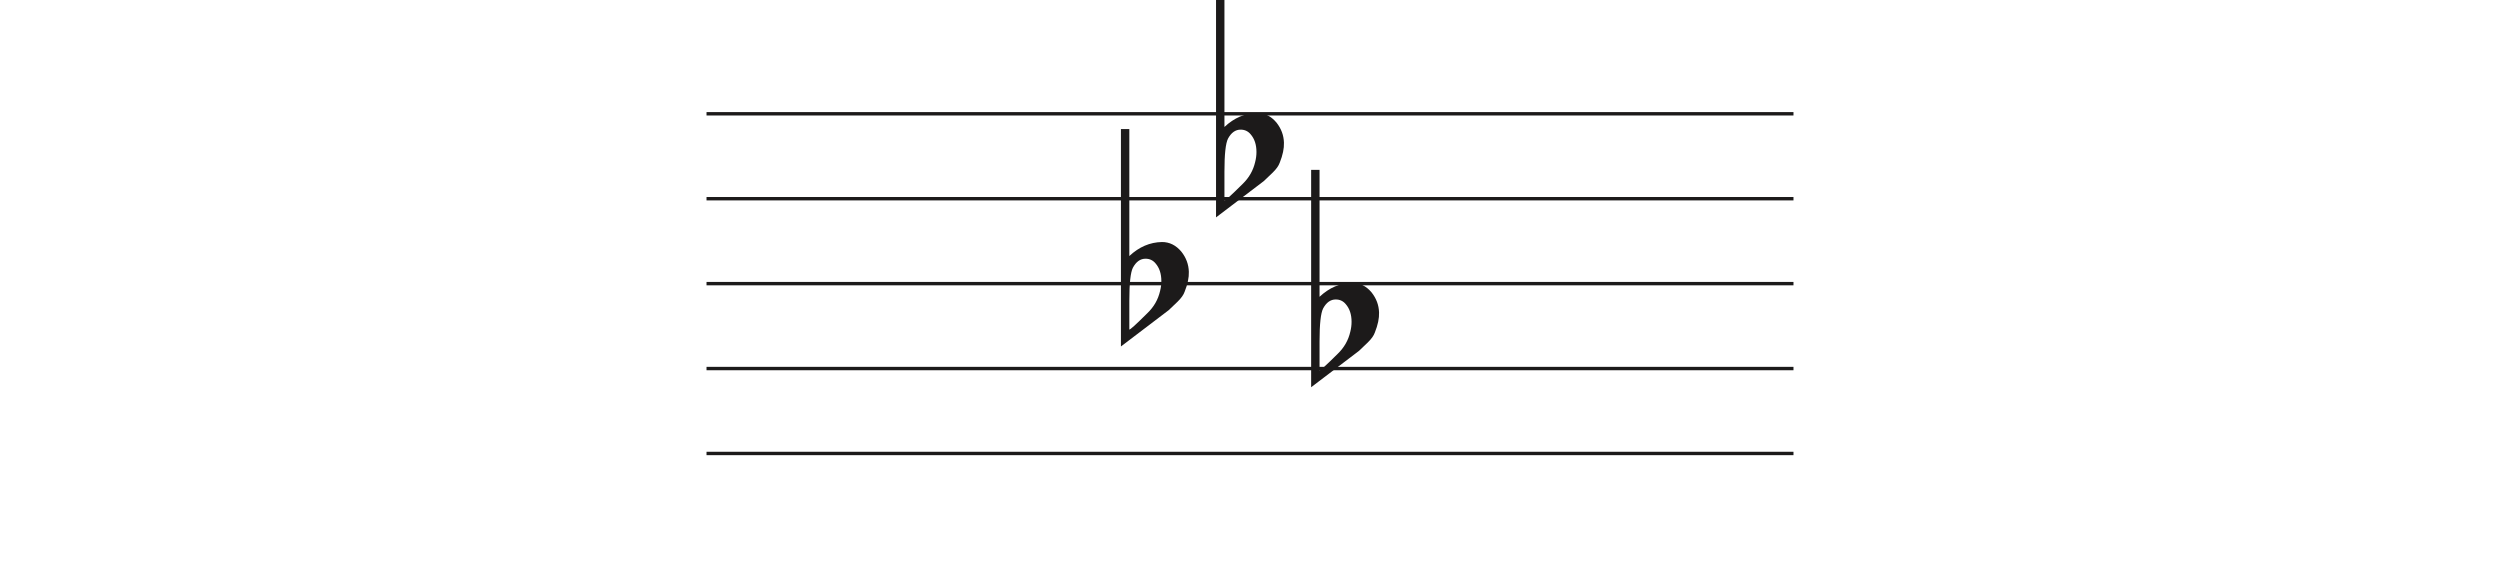
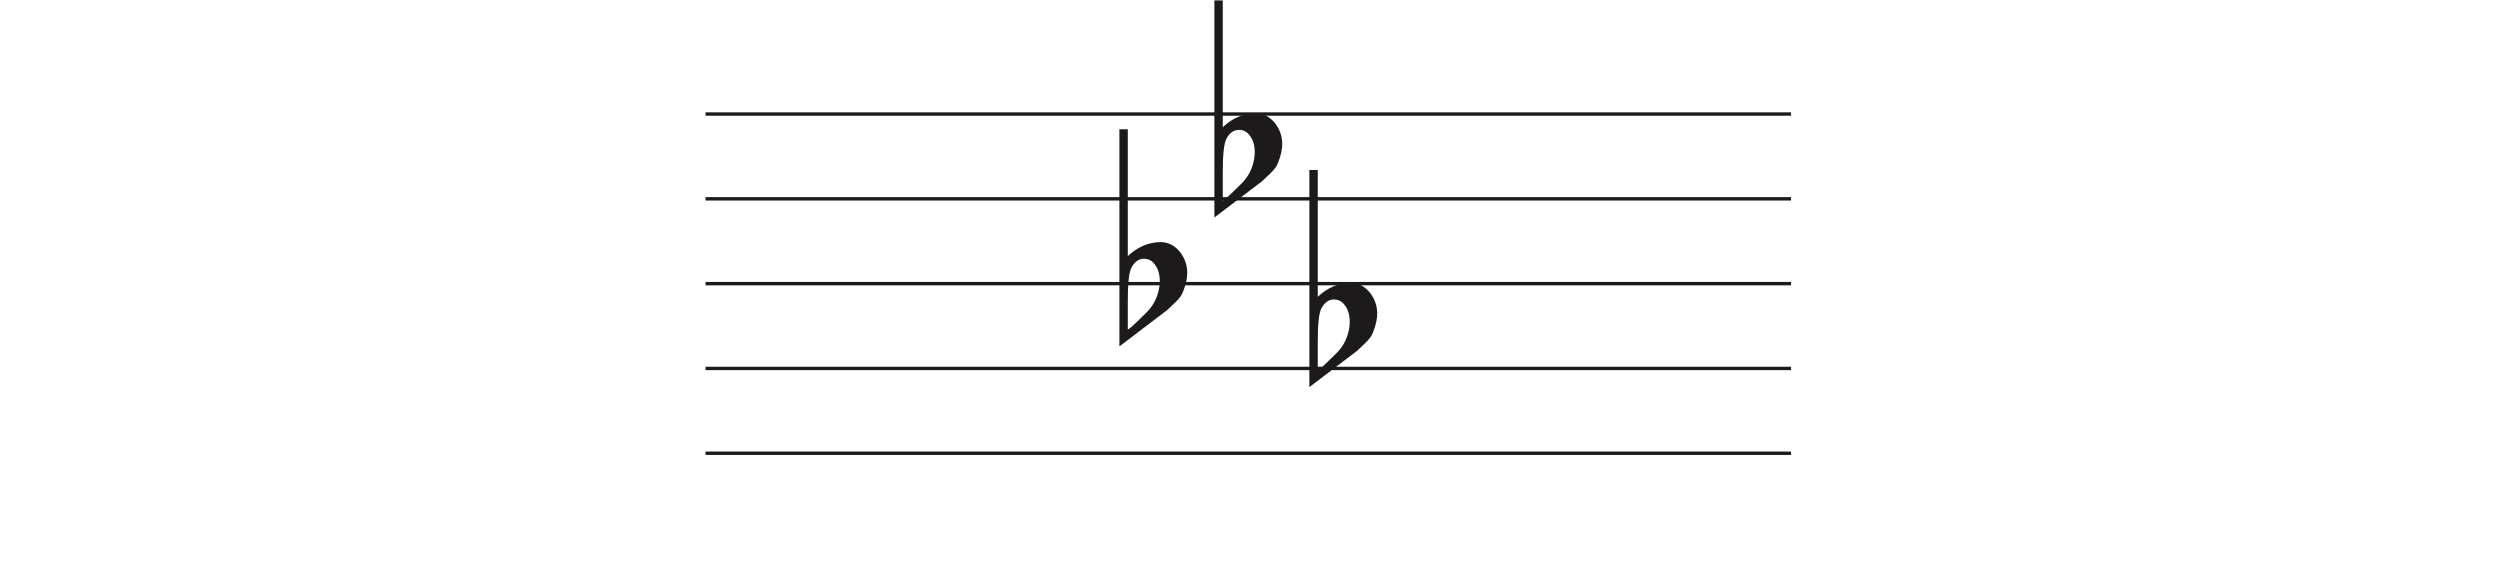
- <svg xmlns="http://www.w3.org/2000/svg" width="736" height="171" viewBox="0 0 736 171" fill="none">
+ <svg xmlns="http://www.w3.org/2000/svg" width="736" height="171" viewBox="0 0 737 171" fill="none">
  <line x1="208" y1="33.5" x2="528" y2="33.5" stroke="#1C1A1A" />
  <line x1="208" y1="58.5" x2="528" y2="58.5" stroke="#1C1A1A" />
  <line x1="208" y1="83.5" x2="528" y2="83.5" stroke="#1C1A1A" />
  <line x1="208" y1="108.5" x2="528" y2="108.5" stroke="#1C1A1A" />
  <line x1="208" y1="133.5" x2="528" y2="133.5" stroke="#1C1A1A" />
  <path d="M332.475 38V69.091C332.475 69.091 332.475 71.186 332.475 75.378C335.332 72.693 338.537 71.317 342.091 71.252C344.313 71.252 346.217 72.201 347.804 74.101C349.2 75.869 349.93 77.834 349.994 79.995C350.057 81.698 349.645 83.662 348.756 85.889C348.439 86.806 347.74 87.788 346.661 88.836C345.836 89.622 344.979 90.441 344.091 91.292C339.394 94.829 334.697 98.398 330 102V38H332.475ZM340.187 77.539C339.426 76.622 338.442 76.164 337.236 76.164C335.712 76.164 334.475 77.048 333.523 78.816C332.824 80.191 332.475 83.433 332.475 88.541V96.99C332.539 97.252 334.316 95.647 337.807 92.176C339.711 90.343 340.949 88.181 341.52 85.693C341.774 84.71 341.901 83.728 341.901 82.746C341.901 80.584 341.33 78.849 340.187 77.539Z" fill="#1C1A1A" />
  <path d="M360.475 0V31.091C360.475 31.091 360.475 33.186 360.475 37.378C363.332 34.693 366.537 33.317 370.091 33.252C372.313 33.252 374.217 34.202 375.804 36.101C377.2 37.869 377.93 39.834 377.994 41.995C378.057 43.698 377.645 45.662 376.756 47.889C376.439 48.806 375.74 49.788 374.661 50.836C373.836 51.622 372.979 52.441 372.091 53.292C367.394 56.829 362.697 60.398 358 64V0H360.475ZM368.187 39.539C367.426 38.622 366.442 38.164 365.236 38.164C363.712 38.164 362.475 39.048 361.523 40.816C360.824 42.191 360.475 45.433 360.475 50.541V58.99C360.539 59.252 362.316 57.647 365.807 54.176C367.711 52.343 368.949 50.181 369.52 47.693C369.774 46.71 369.901 45.728 369.901 44.746C369.901 42.584 369.33 40.849 368.187 39.539Z" fill="#1C1A1A" />
  <path d="M388.475 50V81.091C388.475 81.091 388.475 83.186 388.475 87.378C391.332 84.693 394.537 83.317 398.091 83.252C400.313 83.252 402.217 84.201 403.804 86.101C405.2 87.869 405.93 89.834 405.994 91.995C406.057 93.698 405.645 95.662 404.756 97.889C404.439 98.806 403.74 99.788 402.661 100.836C401.836 101.622 400.979 102.441 400.091 103.292C395.394 106.829 390.697 110.398 386 114V50H388.475ZM396.187 89.539C395.426 88.622 394.442 88.164 393.236 88.164C391.712 88.164 390.475 89.048 389.523 90.816C388.824 92.191 388.475 95.433 388.475 100.542V108.99C388.539 109.252 390.316 107.647 393.807 104.176C395.711 102.343 396.949 100.181 397.52 97.693C397.774 96.71 397.901 95.728 397.901 94.746C397.901 92.584 397.33 90.849 396.187 89.539Z" fill="#1C1A1A" />
</svg>
